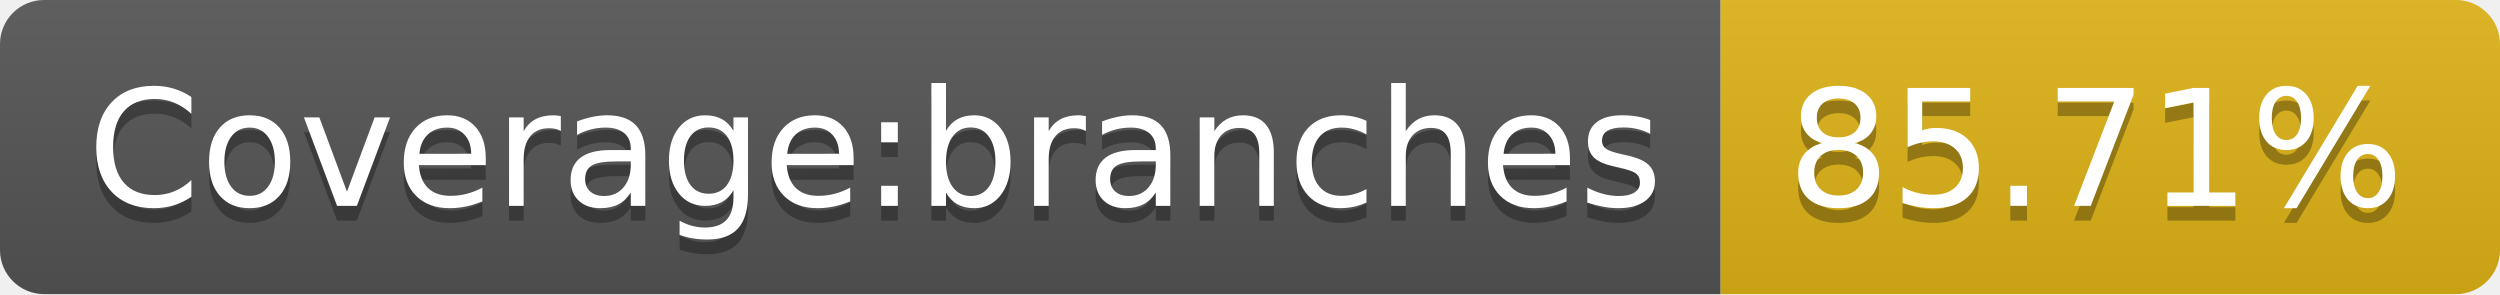
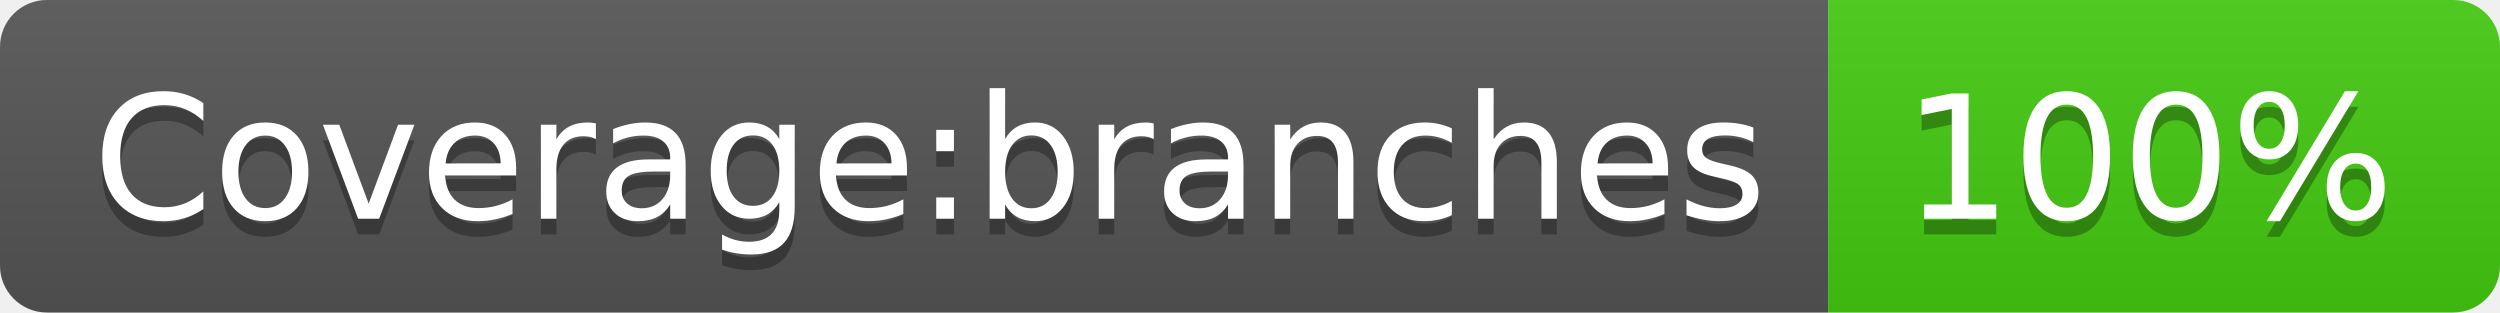
- <svg xmlns="http://www.w3.org/2000/svg" width="170" height="20">
+ <svg xmlns="http://www.w3.org/2000/svg" width="160" height="20">
  <linearGradient id="b" x2="0" y2="100%">
    <stop offset="0" stop-color="#bbb" stop-opacity=".1" />
    <stop offset="1" stop-opacity=".1" />
  </linearGradient>
  <clipPath id="a">
-     <rect width="170" height="20" rx="3" fill="#fff" />
+     <rect width="160" height="20" rx="3" fill="#fff" />
  </clipPath>
  <g clip-path="url(#a)">
    <path fill="#555" d="M0 0h117v20H0z" />
-     <path fill="#dfb317" d="M117 0h53v20H117z" />
-     <path fill="url(#b)" d="M0 0h170v20H0z" />
+     <path fill="#4c1" d="M117 0h43v20H117z" />
+     <path fill="url(#b)" d="M0 0h160v20H0z" />
  </g>
  <g fill="#fff" text-anchor="middle" font-family="DejaVu Sans,Verdana,Geneva,sans-serif" font-size="110">
    <text x="595" y="150" fill="#010101" fill-opacity=".3" transform="scale(.1)" textLength="1070">Coverage:branches</text>
    <text x="595" y="140" transform="scale(.1)" textLength="1070">Coverage:branches</text>
-     <text x="1425" y="150" fill="#010101" fill-opacity=".3" transform="scale(.1)" textLength="430">85.71%</text>
-     <text x="1425" y="140" transform="scale(.1)" textLength="430">85.71%</text>
+     <text x="1375" y="150" fill="#010101" fill-opacity=".3" transform="scale(.1)" textLength="330">100%</text>
+     <text x="1375" y="140" transform="scale(.1)" textLength="330">100%</text>
  </g>
</svg>
